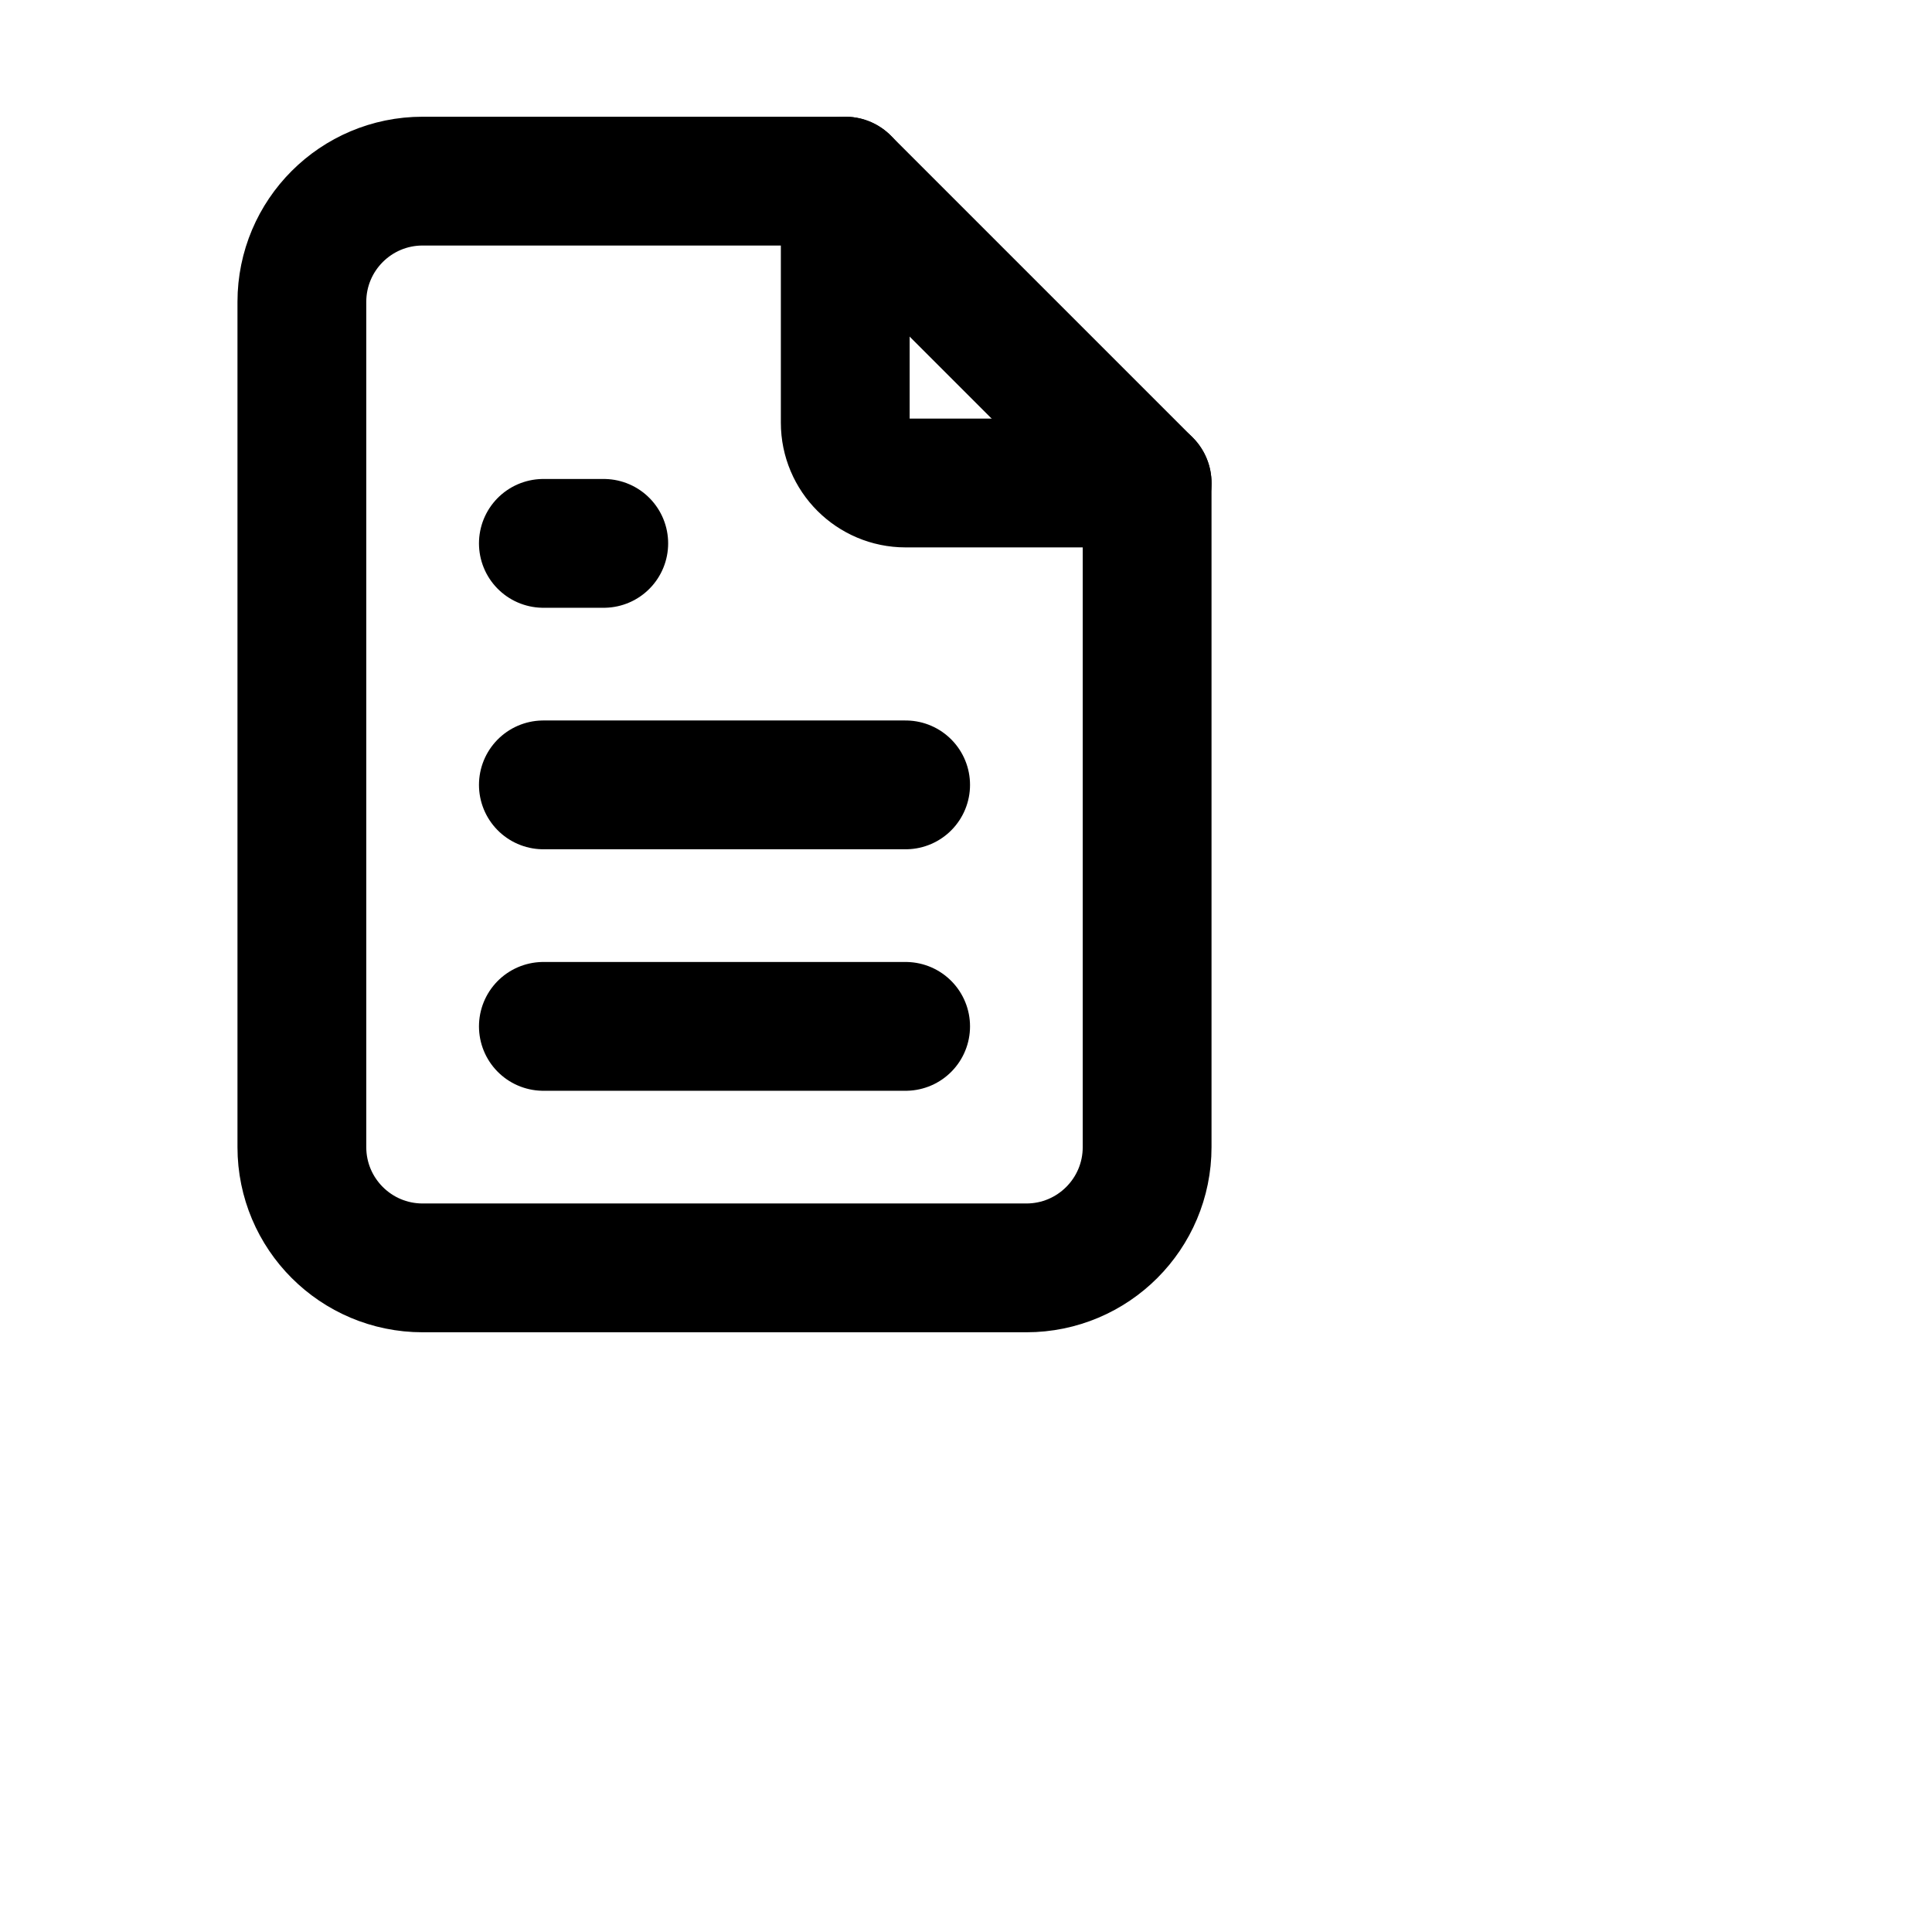
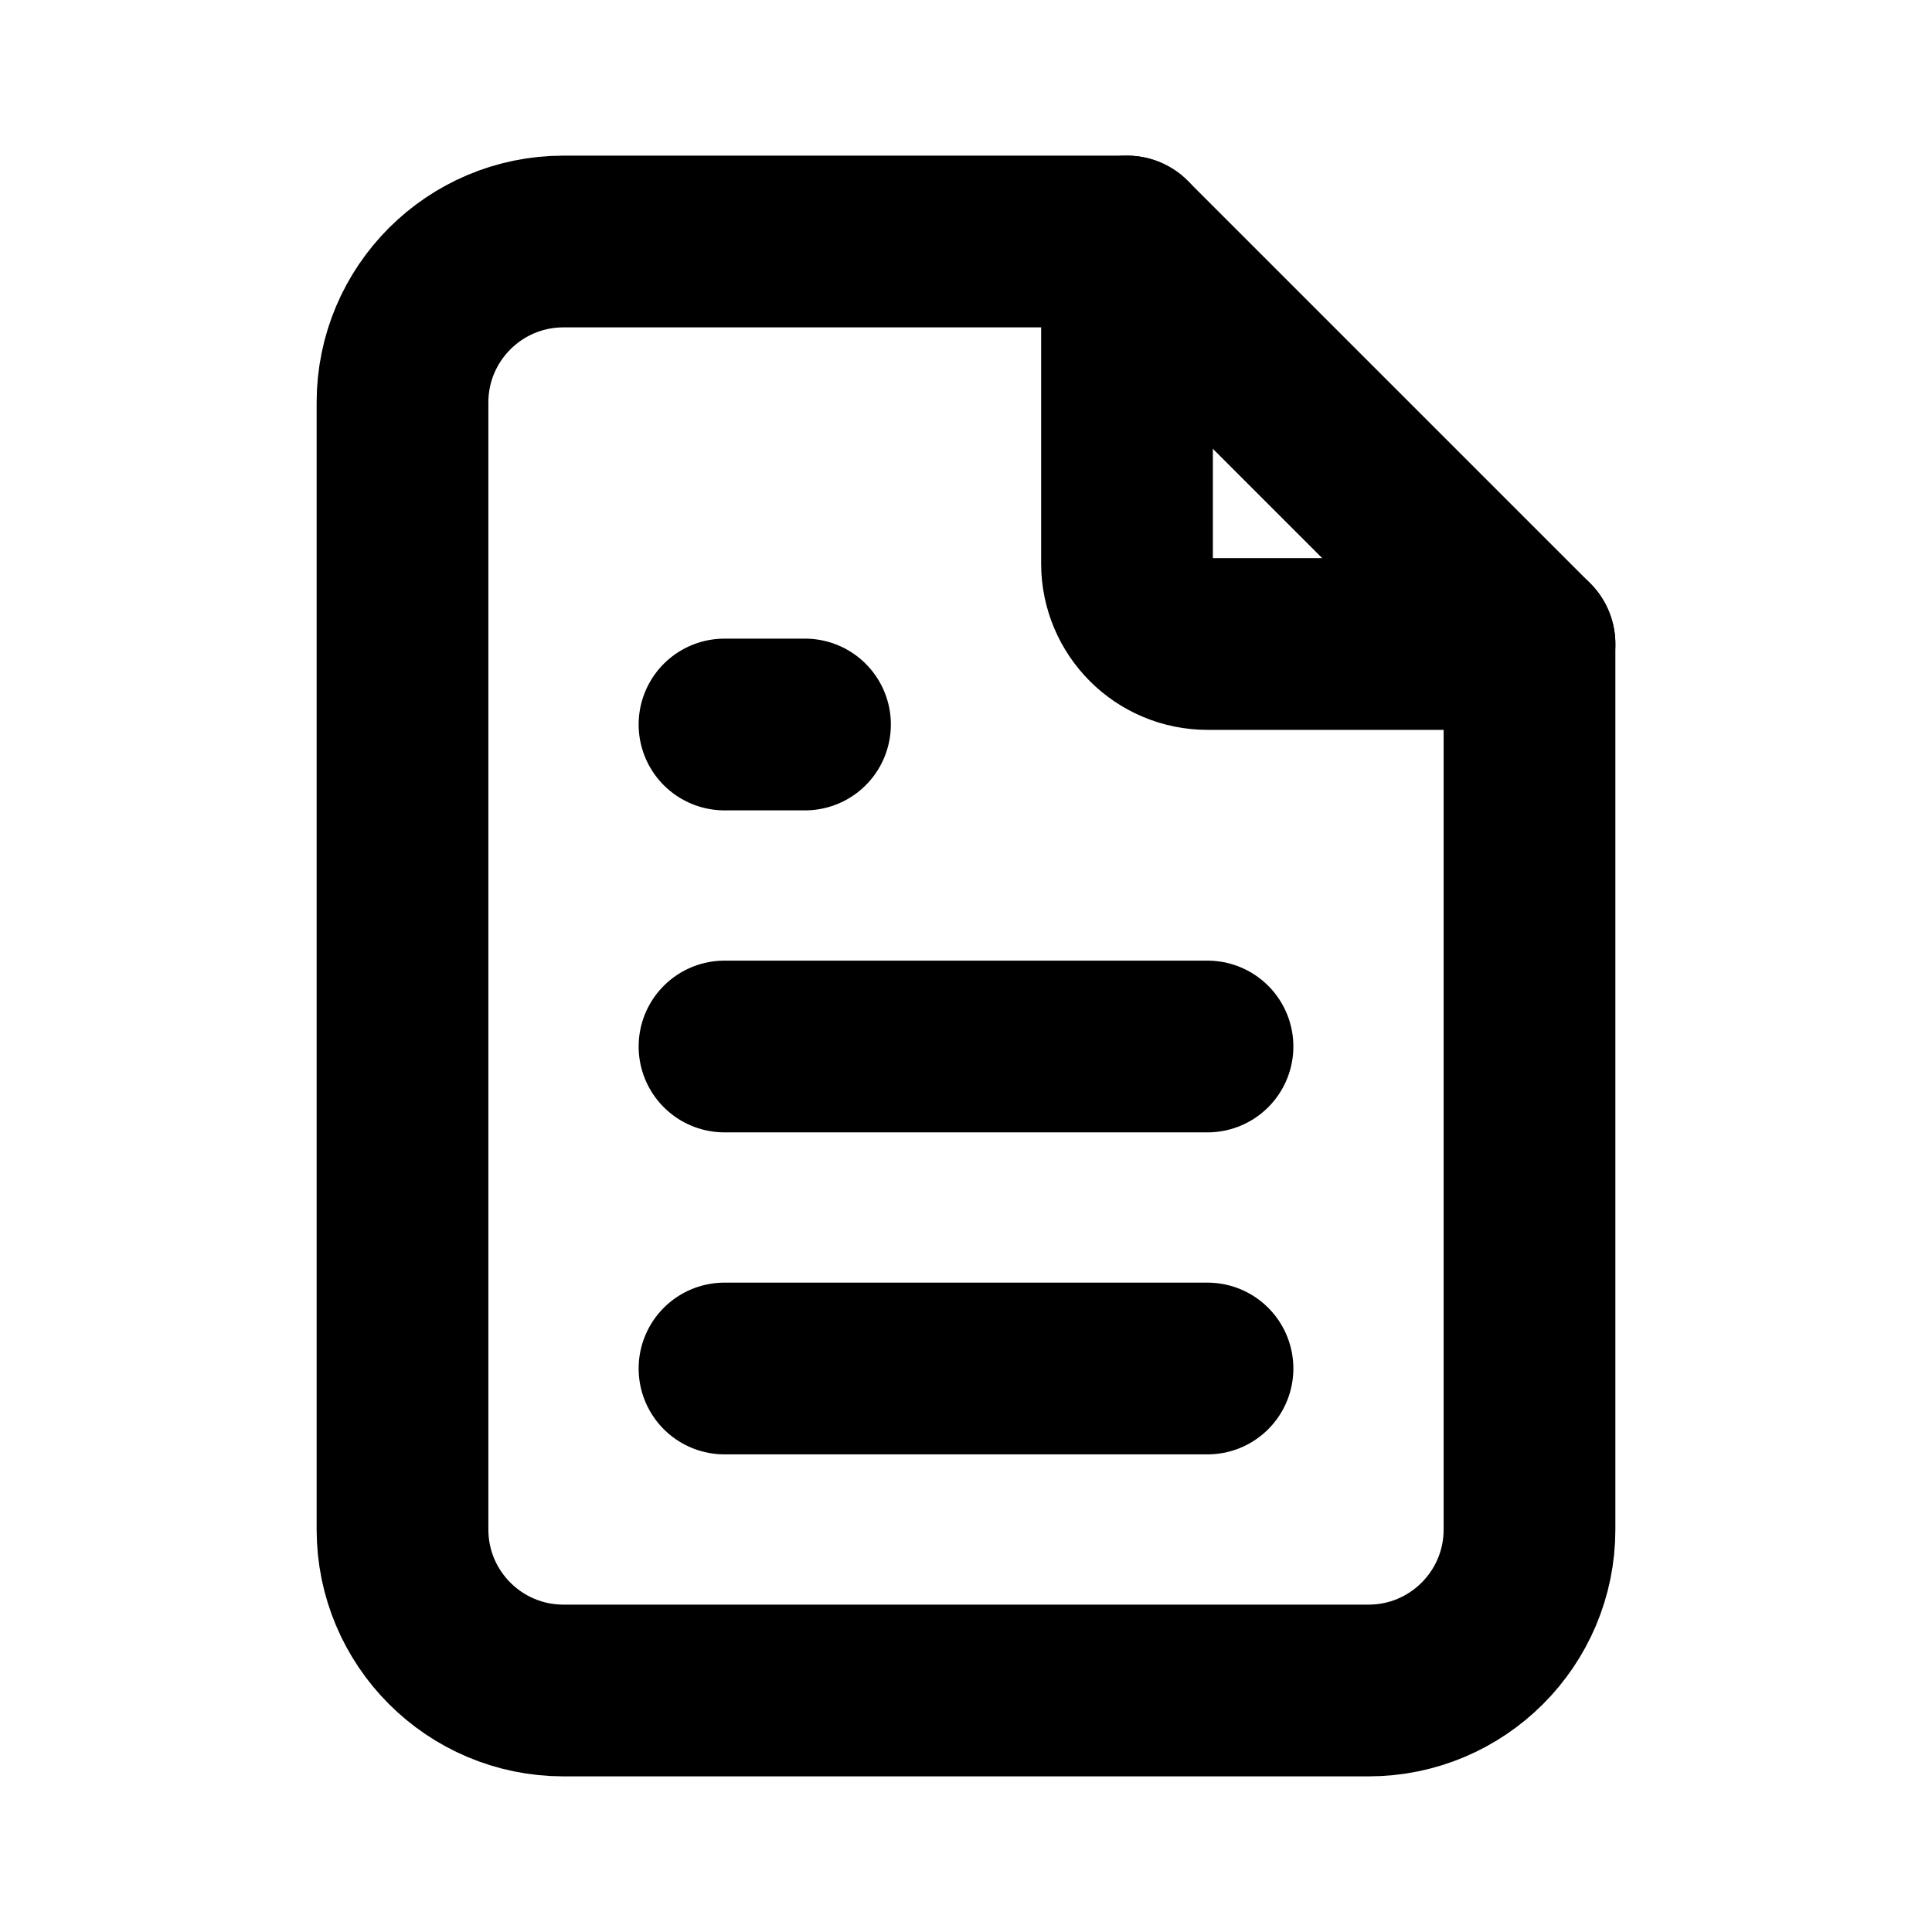
- <svg xmlns="http://www.w3.org/2000/svg" width="1em" height="1em" fill="none" viewBox="0 0 24 24">
+ <svg xmlns="http://www.w3.org/2000/svg" width="1em" height="1em" fill="none" viewBox="0 0 18 18">
  <path stroke="currentColor" stroke-linecap="round" stroke-linejoin="round" stroke-width="1.6" d="M10.5 2.25v3a.75.75 0 0 0 .75.75h3" />
  <path stroke="currentColor" stroke-linecap="round" stroke-linejoin="round" stroke-width="1.6" d="M12.75 15.75h-7.5a1.5 1.5 0 0 1-1.5-1.5V3.75a1.5 1.5 0 0 1 1.5-1.5h5.25L14.25 6v8.25a1.5 1.5 0 0 1-1.5 1.5ZM6.75 6.75h.75M6.75 9.75h4.5M6.75 12.75h4.5" />
</svg>
